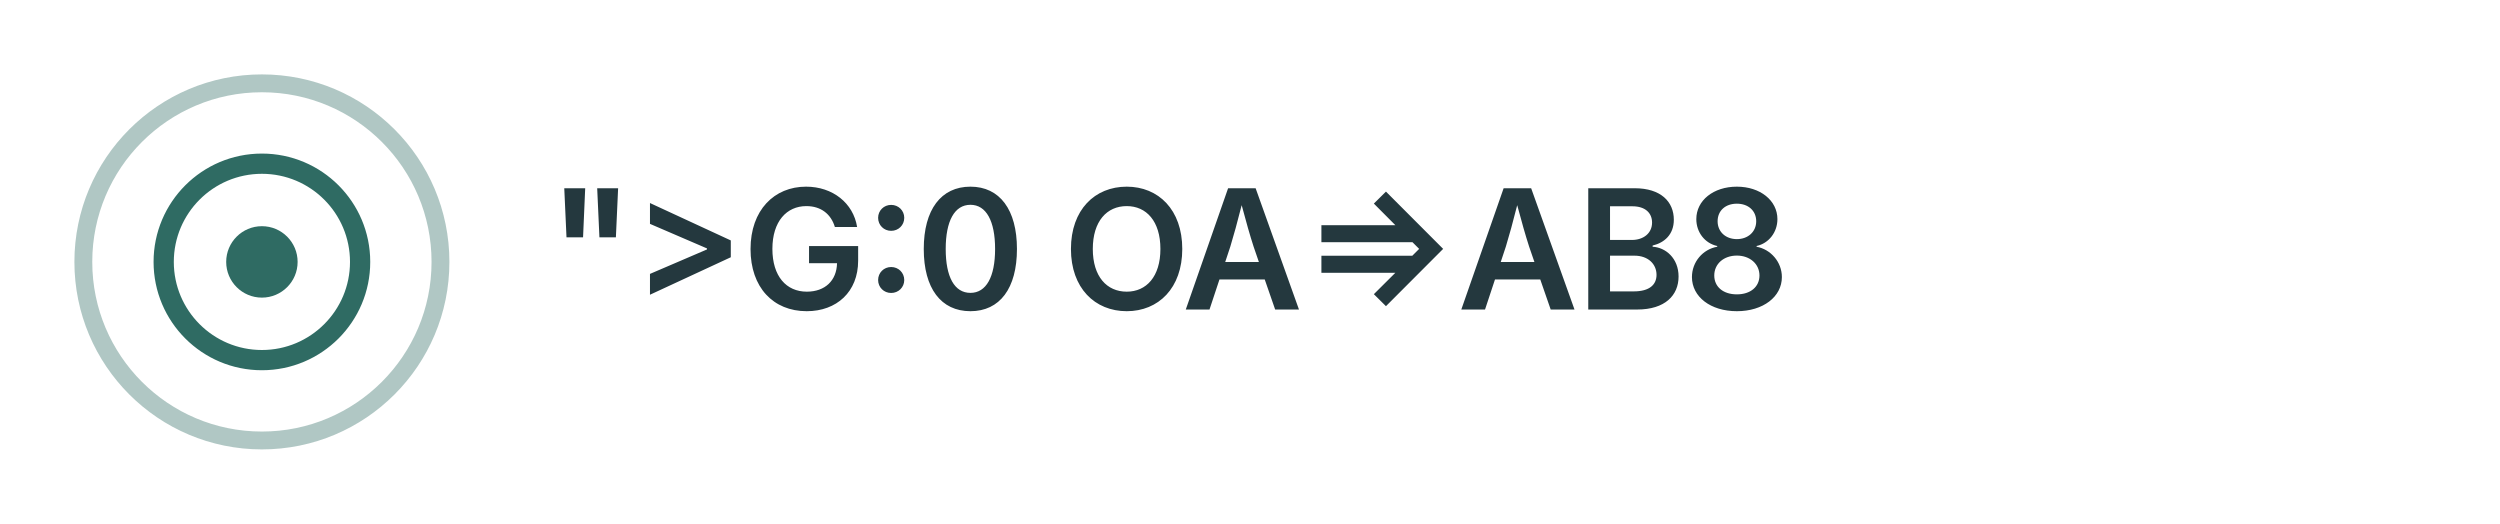
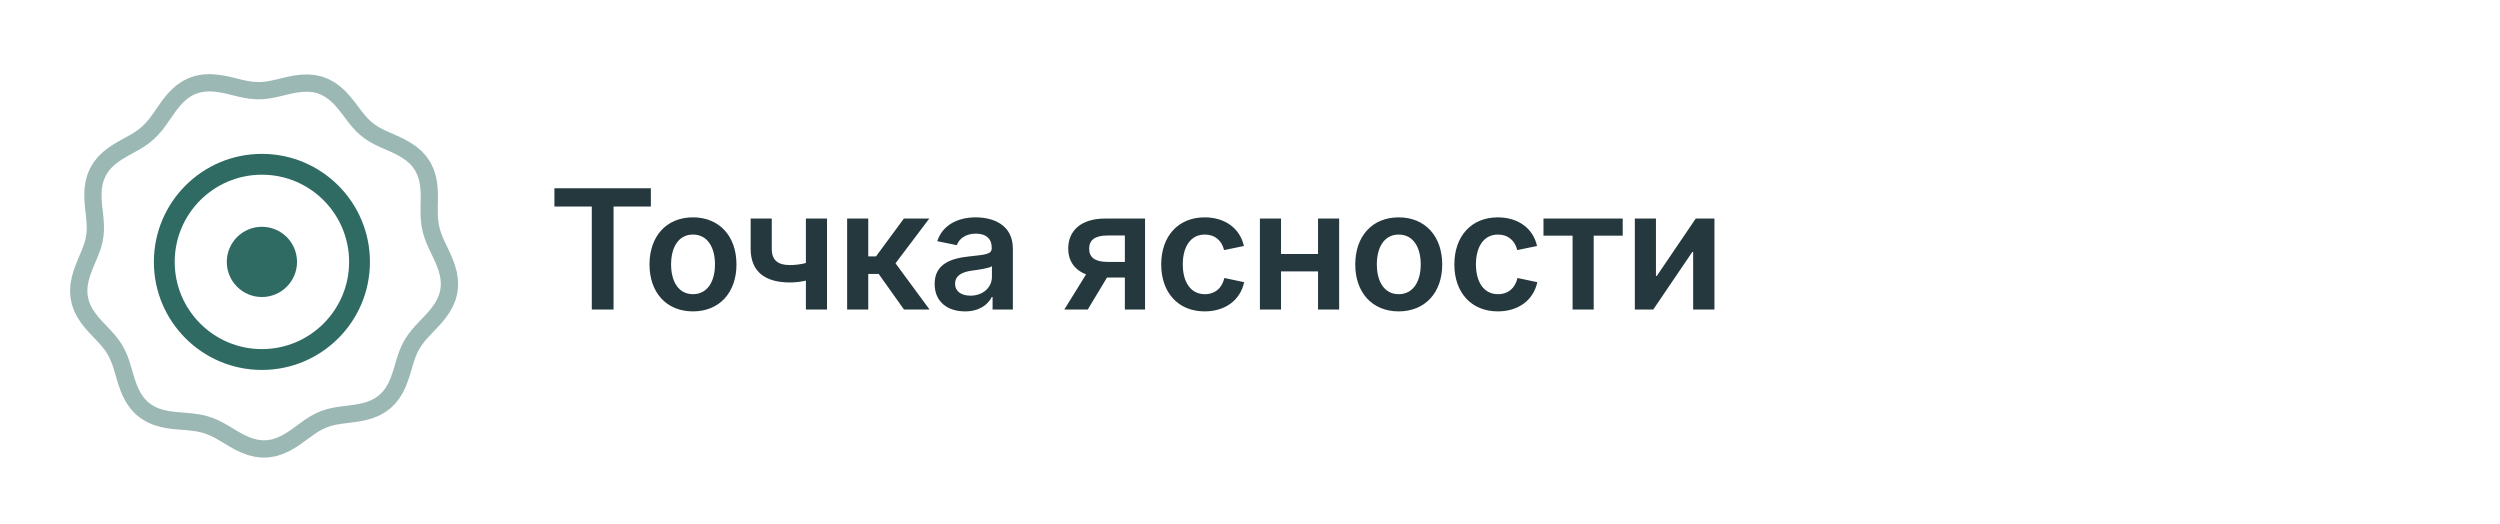
<svg xmlns="http://www.w3.org/2000/svg" viewBox="0 0 420 88" fill="none">
-   <circle cx="44" cy="44" r="30" stroke="#2f6b63" stroke-width="3" opacity="0.38" />
-   <circle cx="44" cy="44" r="16.5" stroke="#2f6b63" stroke-width="3.4" />
-   <circle cx="44" cy="44" r="6" fill="#2f6b63" />
-   <text x="92" y="52" fill="#24383e" font-family="ui-sans-serif, system-ui, -apple-system, Segoe UI, sans-serif" font-size="28" font-weight="600" letter-spacing="-0.4">"&gt;G:0 OA=&gt;AB8</text>
+   <path d="M74.68 44.00 L75.04 44.98 L75.32 45.97 L75.48 46.98 L75.51 47.98 L75.40 48.97 L75.15 49.94 L74.76 50.88 L74.26 51.77 L73.65 52.62 L72.99 53.42 L72.29 54.18 L71.58 54.92 L70.90 55.64 L70.27 56.36 L69.71 57.10 L69.21 57.86 L68.79 58.66 L68.44 59.51 L68.13 60.40 L67.85 61.32 L67.57 62.28 L67.26 63.24 L66.91 64.20 L66.49 65.12 L65.98 65.98 L65.38 66.77 L64.68 67.46 L63.89 68.05 L63.02 68.53 L62.09 68.90 L61.11 69.17 L60.10 69.37 L59.09 69.52 L58.10 69.64 L57.13 69.77 L56.20 69.92 L55.31 70.13 L54.46 70.41 L53.64 70.77 L52.84 71.20 L52.05 71.71 L51.26 72.28 L50.45 72.87 L49.62 73.47 L48.76 74.03 L47.86 74.53 L46.92 74.94 L45.97 75.24 L44.99 75.40 L44.00 75.42 L43.02 75.30 L42.05 75.05 L41.10 74.70 L40.18 74.26 L39.29 73.76 L38.42 73.24 L37.58 72.74 L36.74 72.26 L35.91 71.85 L35.06 71.51 L34.19 71.24 L33.29 71.05 L32.35 70.92 L31.38 70.82 L30.37 70.74 L29.35 70.65 L28.32 70.52 L27.30 70.32 L26.31 70.03 L25.38 69.63 L24.52 69.11 L23.74 68.49 L23.06 67.75 L22.48 66.92 L21.99 66.01 L21.58 65.05 L21.24 64.07 L20.94 63.08 L20.66 62.11 L20.37 61.17 L20.05 60.28 L19.67 59.44 L19.24 58.64 L18.73 57.89 L18.15 57.17 L17.52 56.46 L16.85 55.75 L16.16 55.02 L15.48 54.27 L14.85 53.47 L14.29 52.63 L13.83 51.75 L13.49 50.82 L13.29 49.86 L13.22 48.88 L13.28 47.88 L13.47 46.89 L13.75 45.90 L14.10 44.94 L14.48 44.00 L14.87 43.08 L15.23 42.19 L15.55 41.31 L15.79 40.44 L15.94 39.56 L16.02 38.66 L16.01 37.74 L15.95 36.80 L15.85 35.82 L15.73 34.82 L15.65 33.79 L15.61 32.76 L15.65 31.73 L15.80 30.73 L16.07 29.77 L16.46 28.86 L16.98 28.02 L17.61 27.25 L18.34 26.56 L19.14 25.94 L20.00 25.38 L20.88 24.87 L21.75 24.39 L22.61 23.91 L23.42 23.42 L24.17 22.89 L24.87 22.31 L25.52 21.66 L26.13 20.96 L26.70 20.19 L27.27 19.38 L27.85 18.55 L28.45 17.70 L29.10 16.89 L29.80 16.13 L30.57 15.45 L31.40 14.88 L32.30 14.44 L33.24 14.13 L34.24 13.95 L35.26 13.90 L36.29 13.97 L37.32 14.12 L38.34 14.33 L39.34 14.57 L40.31 14.81 L41.26 15.01 L42.19 15.16 L43.10 15.23 L44.00 15.22 L44.91 15.13 L45.83 14.97 L46.76 14.76 L47.72 14.53 L48.70 14.30 L49.70 14.11 L50.71 13.99 L51.71 13.96 L52.70 14.04 L53.66 14.25 L54.58 14.60 L55.45 15.08 L56.26 15.67 L57.01 16.35 L57.70 17.11 L58.35 17.90 L58.96 18.70 L59.55 19.49 L60.15 20.24 L60.76 20.93 L61.42 21.55 L62.12 22.10 L62.87 22.59 L63.69 23.03 L64.56 23.44 L65.47 23.84 L66.40 24.25 L67.32 24.70 L68.22 25.21 L69.07 25.79 L69.84 26.44 L70.50 27.18 L71.05 28.00 L71.48 28.89 L71.79 29.84 L71.99 30.83 L72.09 31.84 L72.13 32.86 L72.12 33.88 L72.10 34.87 L72.10 35.84 L72.14 36.78 L72.24 37.69 L72.42 38.58 L72.68 39.46 L73.01 40.34 L73.40 41.22 L73.83 42.12 L74.27 43.05 Z" stroke="#2f6b63" stroke-width="2.9" stroke-linejoin="round" opacity="0.48" />
+   <circle cx="44" cy="44" r="16.4" stroke="#2f6b63" stroke-width="3.5" />
+   <circle cx="44" cy="44" r="5.9" fill="#2f6b63" />
+   <text x="92" y="52" fill="#24383e" font-family="ui-sans-serif, system-ui, -apple-system, Segoe UI, sans-serif" font-size="28" font-weight="600" letter-spacing="-0.4">Точка ясности</text>
</svg>
